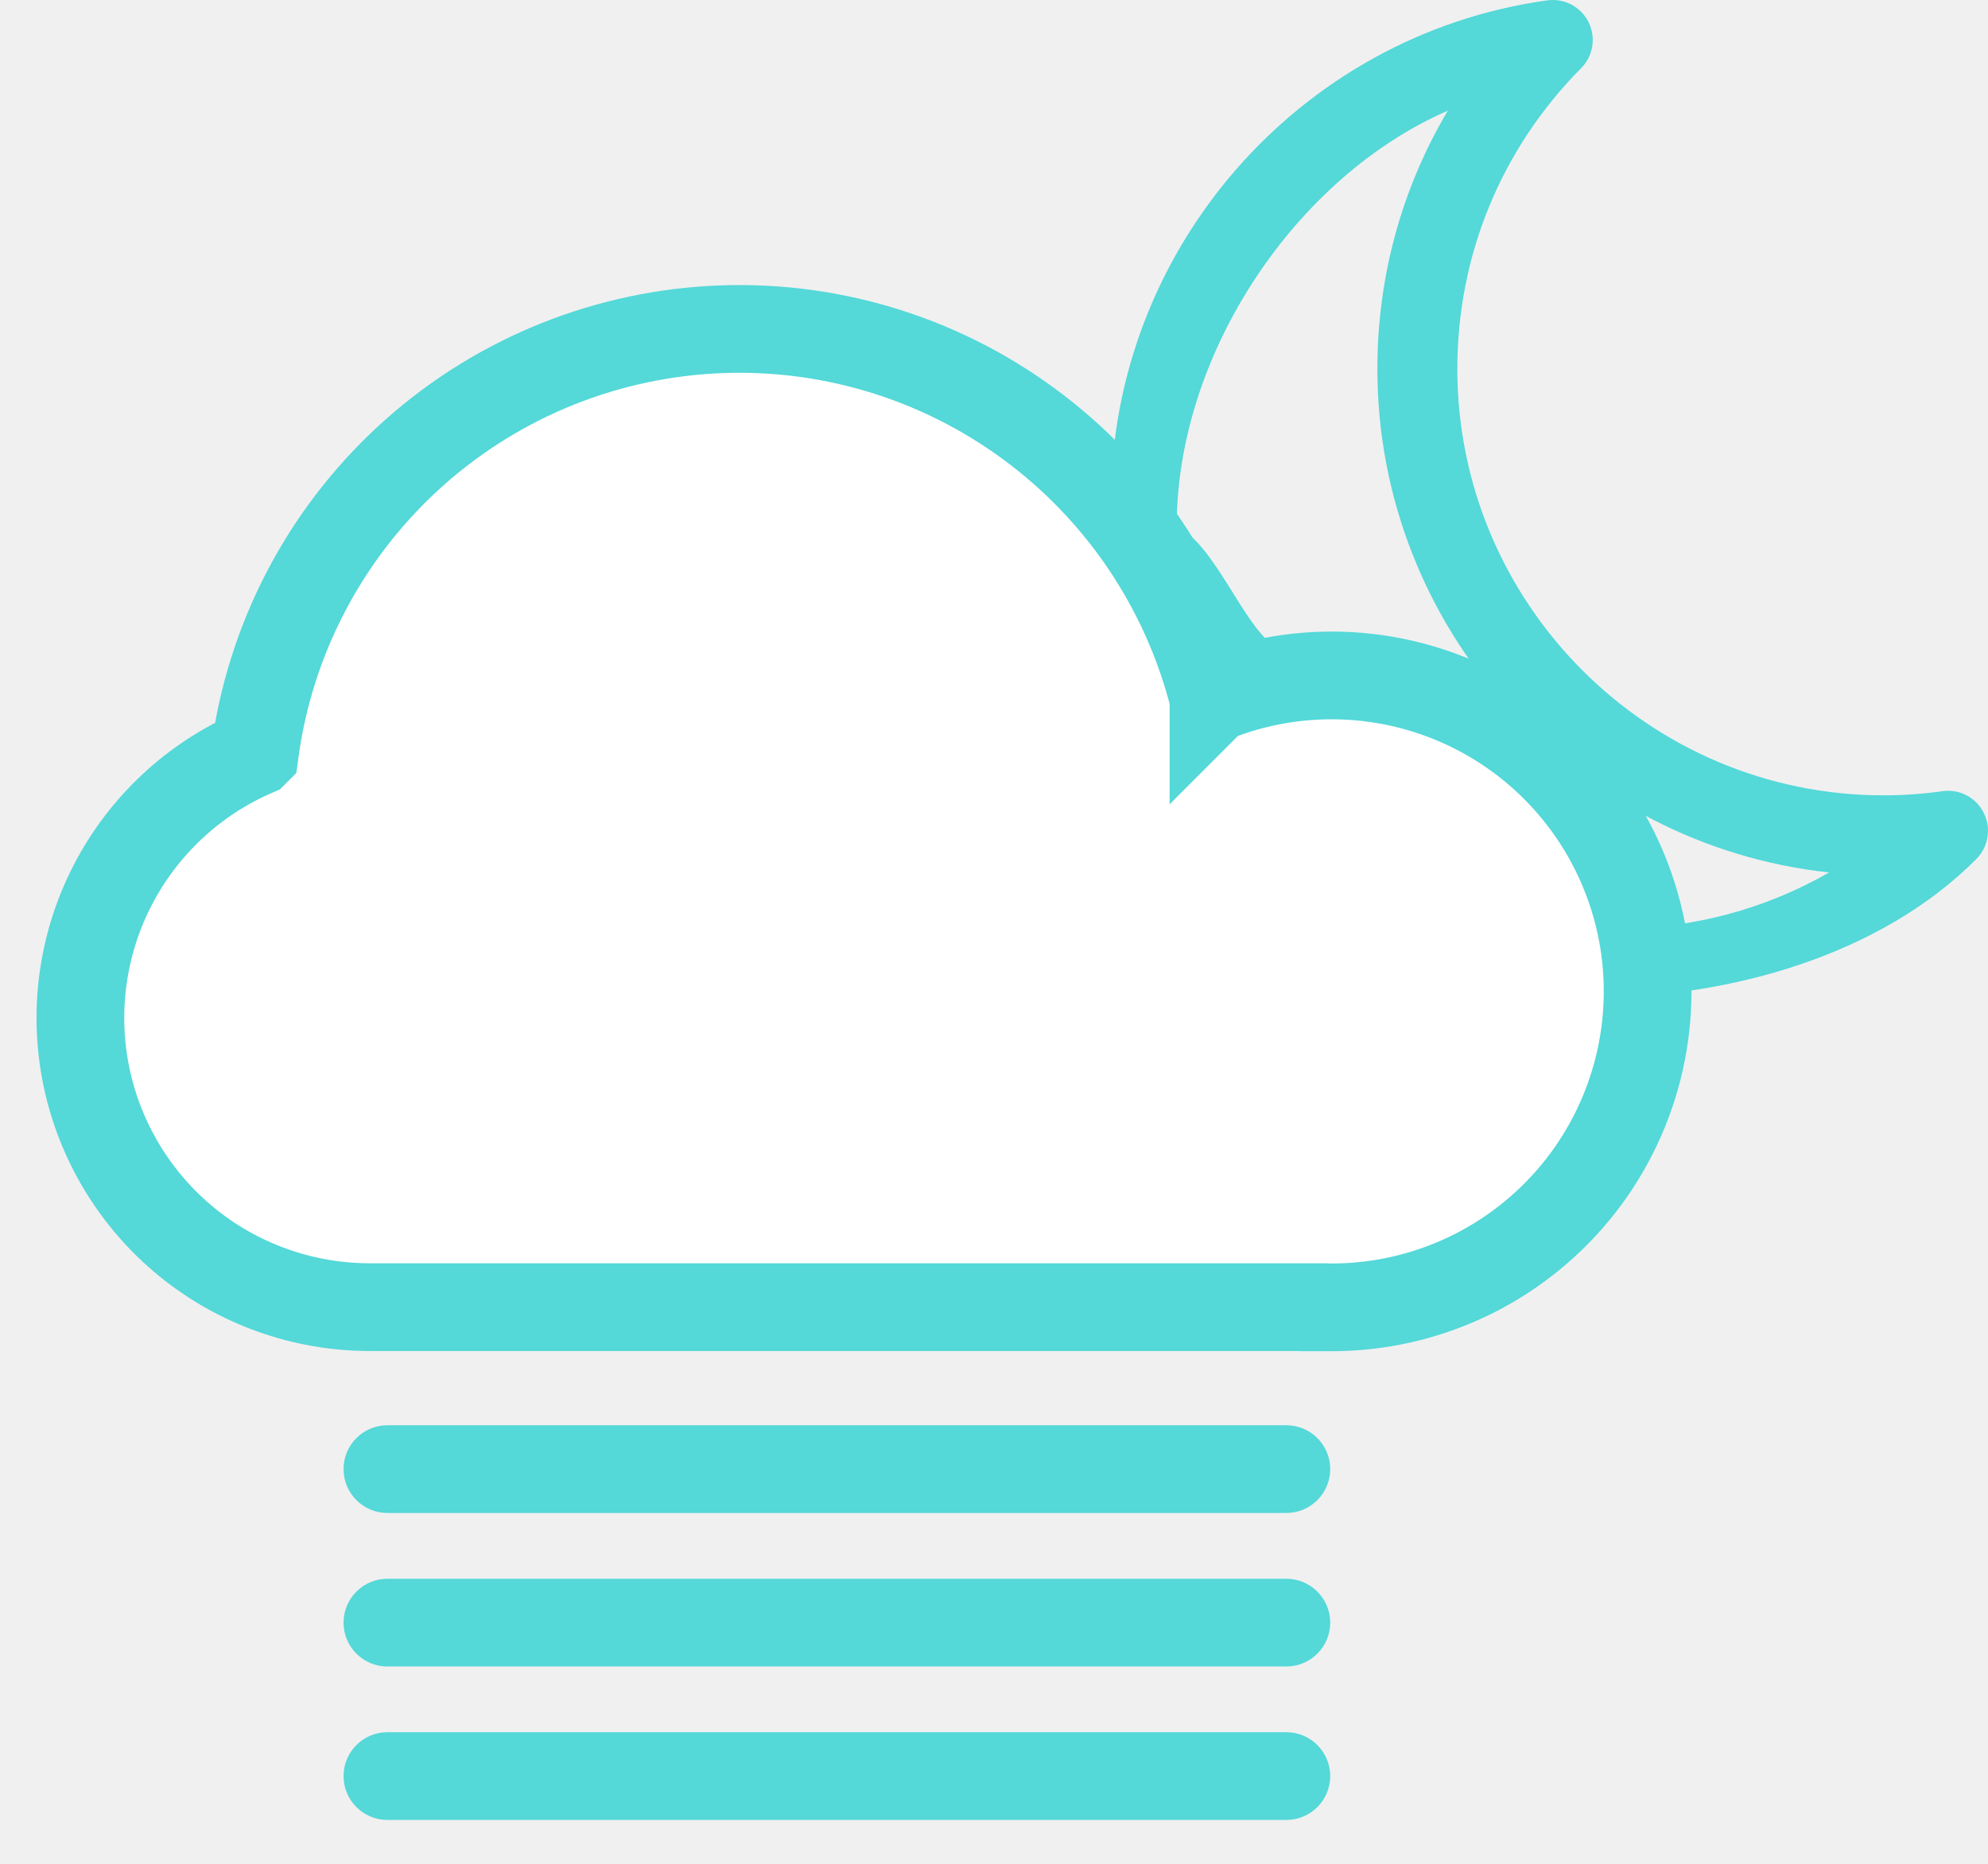
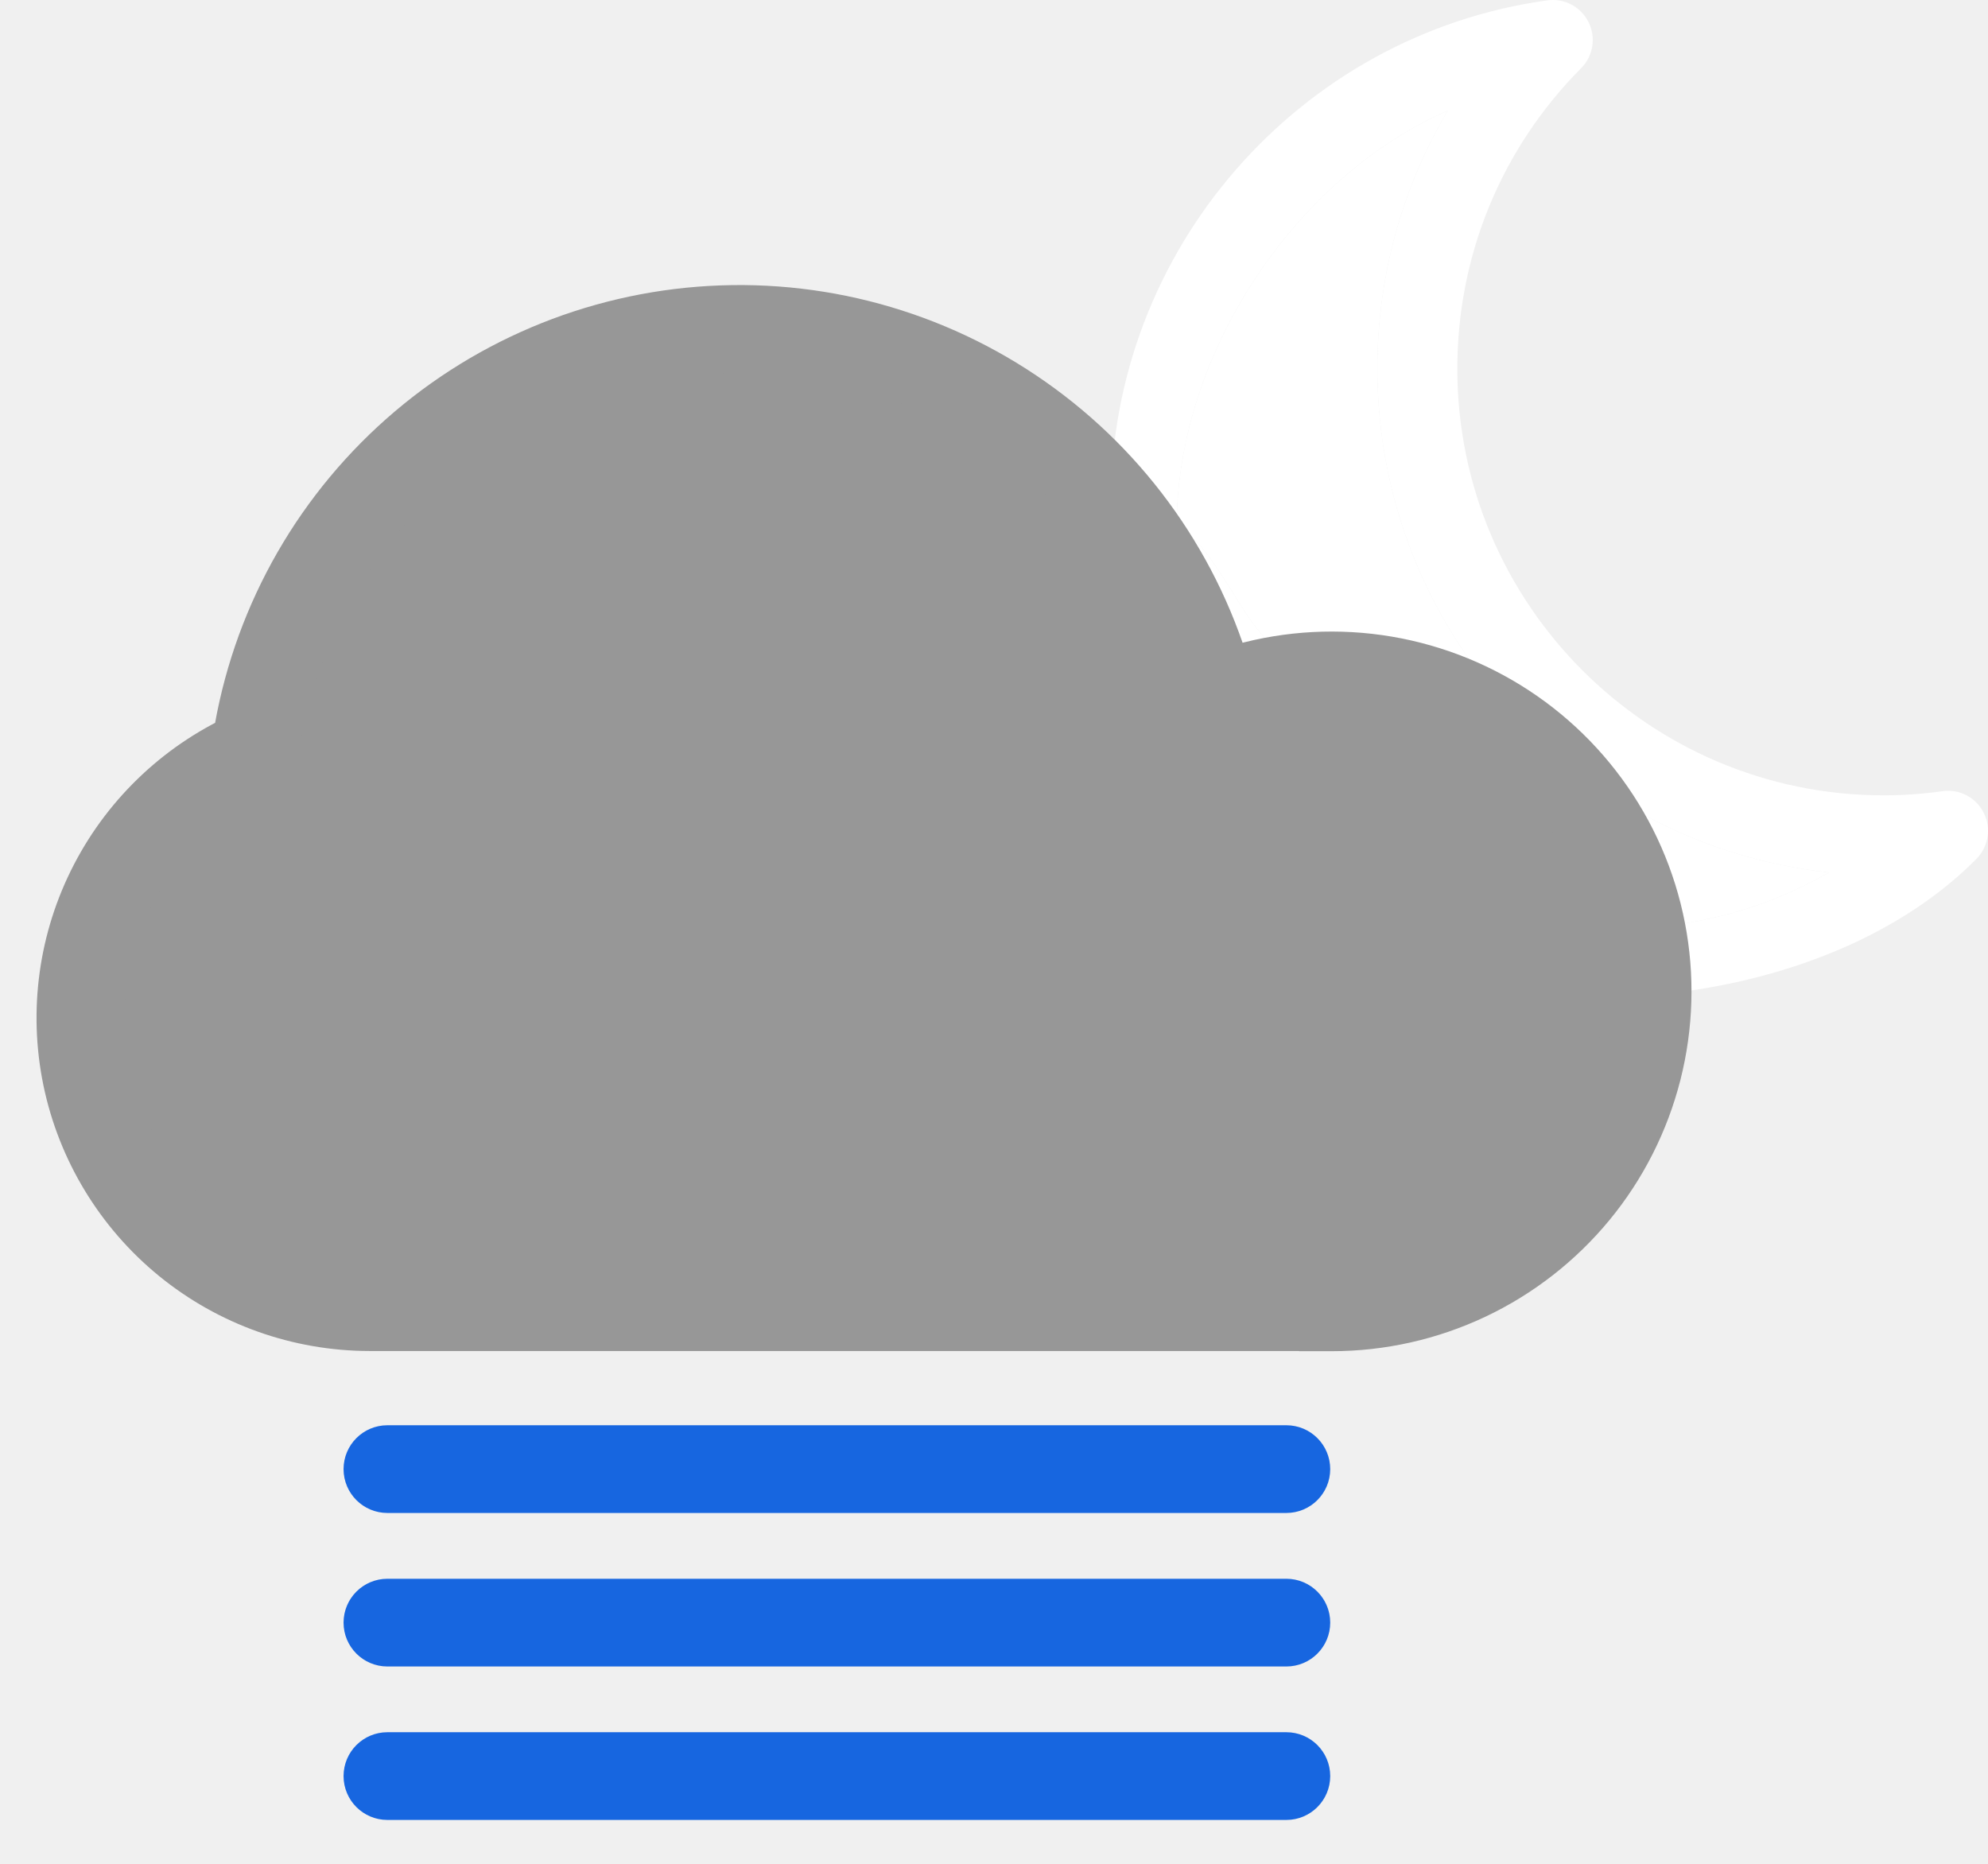
<svg xmlns="http://www.w3.org/2000/svg" width="32" height="30" viewBox="0 0 32 30" fill="none">
-   <path d="M31.269 12.735C30.947 12.78 30.628 12.802 30.32 12.802C26.536 12.802 23.458 9.722 23.458 5.935C23.458 4.111 24.166 2.392 25.451 1.097C25.646 0.901 25.693 0.603 25.57 0.356C25.447 0.109 25.18 -0.032 24.906 0.006C20.902 0.56 17.882 4.031 17.882 8.081C18.727 8.271 19.279 9.981 20.176 10.588C22.843 10.698 24.954 12.037 25.647 16.059C27.834 16.059 30.271 15.38 31.813 13.826C32.007 13.63 32.056 13.332 31.932 13.085C31.809 12.838 31.543 12.696 31.269 12.735ZM26.031 14.948C25.558 12.241 23.864 10.387 20.529 10.412C20.008 10.07 19.564 8.774 18.941 8.471C18.941 5.692 20.856 2.848 23.305 1.781C22.566 3.026 22.171 4.451 22.171 5.935C22.171 10.135 25.36 13.603 29.442 14.043C28.416 14.633 27.248 14.948 26.031 14.948Z" fill="#54D8D8" />
-   <path d="M5.944 21.04H5.945H21.143L21.147 21.043L21.439 21.043C22.189 21.043 22.93 20.876 23.608 20.556C24.285 20.236 24.884 19.769 25.361 19.191C25.838 18.612 26.18 17.935 26.365 17.208C26.549 16.481 26.571 15.723 26.428 14.987C26.285 14.251 25.98 13.555 25.537 12.951C25.094 12.346 24.523 11.847 23.864 11.489C23.205 11.131 22.475 10.923 21.727 10.88C20.978 10.837 20.229 10.96 19.534 11.24L19.533 11.241L19.533 11.239C19.085 9.466 18.035 7.904 16.561 6.822C15.087 5.739 13.283 5.203 11.457 5.307C9.632 5.41 7.899 6.145 6.557 7.387C5.215 8.629 4.346 10.299 4.102 12.111L4.102 12.111L4.101 12.112C3.119 12.537 2.313 13.287 1.819 14.237C1.325 15.187 1.174 16.277 1.39 17.326C1.607 18.374 2.178 19.315 3.007 19.992C3.836 20.668 4.874 21.038 5.944 21.04Z" fill="white" stroke="#54D8D8" stroke-width="1.412" />
-   <rect x="5.53" y="22.941" width="15.882" height="1.412" rx="0.706" fill="#54D8D8" />
-   <rect x="5.53" y="25.412" width="15.882" height="1.412" rx="0.706" fill="#54D8D8" />
-   <rect x="5.53" y="27.882" width="15.882" height="1.412" rx="0.706" fill="#54D8D8" />
+   <path d="M31.269 12.735C30.947 12.78 30.628 12.802 30.32 12.802C26.536 12.802 23.458 9.722 23.458 5.935C23.458 4.111 24.166 2.392 25.451 1.097C25.646 0.901 25.693 0.603 25.57 0.356C25.447 0.109 25.18 -0.032 24.906 0.006C20.902 0.56 17.882 4.031 17.882 8.081C18.727 8.271 19.279 9.981 20.176 10.588C22.843 10.698 24.954 12.037 25.647 16.059C27.834 16.059 30.271 15.38 31.813 13.826C32.007 13.63 32.056 13.332 31.932 13.085C31.809 12.838 31.543 12.696 31.269 12.735ZM26.031 14.948C25.558 12.241 23.864 10.387 20.529 10.412C20.008 10.07 19.564 8.774 18.941 8.471C18.941 5.692 20.856 2.848 23.305 1.781C22.566 3.026 22.171 4.451 22.171 5.935C22.171 10.135 25.36 13.603 29.442 14.043C28.416 14.633 27.248 14.948 26.031 14.948Z" fill="white" />
+   <path d="M18.941 8.471C18.941 5.692 20.856 2.848 23.305 1.781C22.566 3.026 22.171 4.451 22.171 5.935C22.171 10.135 25.36 13.603 29.442 14.043C28.416 14.633 27.248 14.948 26.031 14.948C25.558 12.241 23.864 10.387 20.529 10.412C20.008 10.07 19.564 8.774 18.941 8.471Z" fill="white" />
+   <path d="M5.944 21.04H5.945H21.143L21.147 21.043L21.439 21.043C22.189 21.043 22.93 20.876 23.608 20.556C24.285 20.236 24.884 19.769 25.361 19.191C25.838 18.612 26.18 17.935 26.365 17.208C26.549 16.481 26.571 15.723 26.428 14.987C26.285 14.251 25.98 13.555 25.537 12.951C25.094 12.346 24.523 11.847 23.864 11.489C23.205 11.131 22.475 10.923 21.727 10.88C20.978 10.837 20.229 10.96 19.534 11.24L19.533 11.241L19.533 11.239C19.085 9.466 18.035 7.904 16.561 6.822C15.087 5.739 13.283 5.203 11.457 5.307C9.632 5.41 7.899 6.145 6.557 7.387C5.215 8.629 4.346 10.299 4.102 12.111L4.102 12.111L4.101 12.112C3.119 12.537 2.313 13.287 1.819 14.237C1.325 15.187 1.174 16.277 1.39 17.326C1.607 18.374 2.178 19.315 3.007 19.992C3.836 20.668 4.874 21.038 5.944 21.04Z" fill="#979797" stroke="#979797" stroke-width="1.412" />
+   <rect x="5.53" y="22.941" width="15.882" height="1.412" rx="0.706" fill="#1766E0" />
+   <rect x="5.53" y="25.412" width="15.882" height="1.412" rx="0.706" fill="#1766E0" />
+   <rect x="5.53" y="27.882" width="15.882" height="1.412" rx="0.706" fill="#1766E0" />
</svg>
